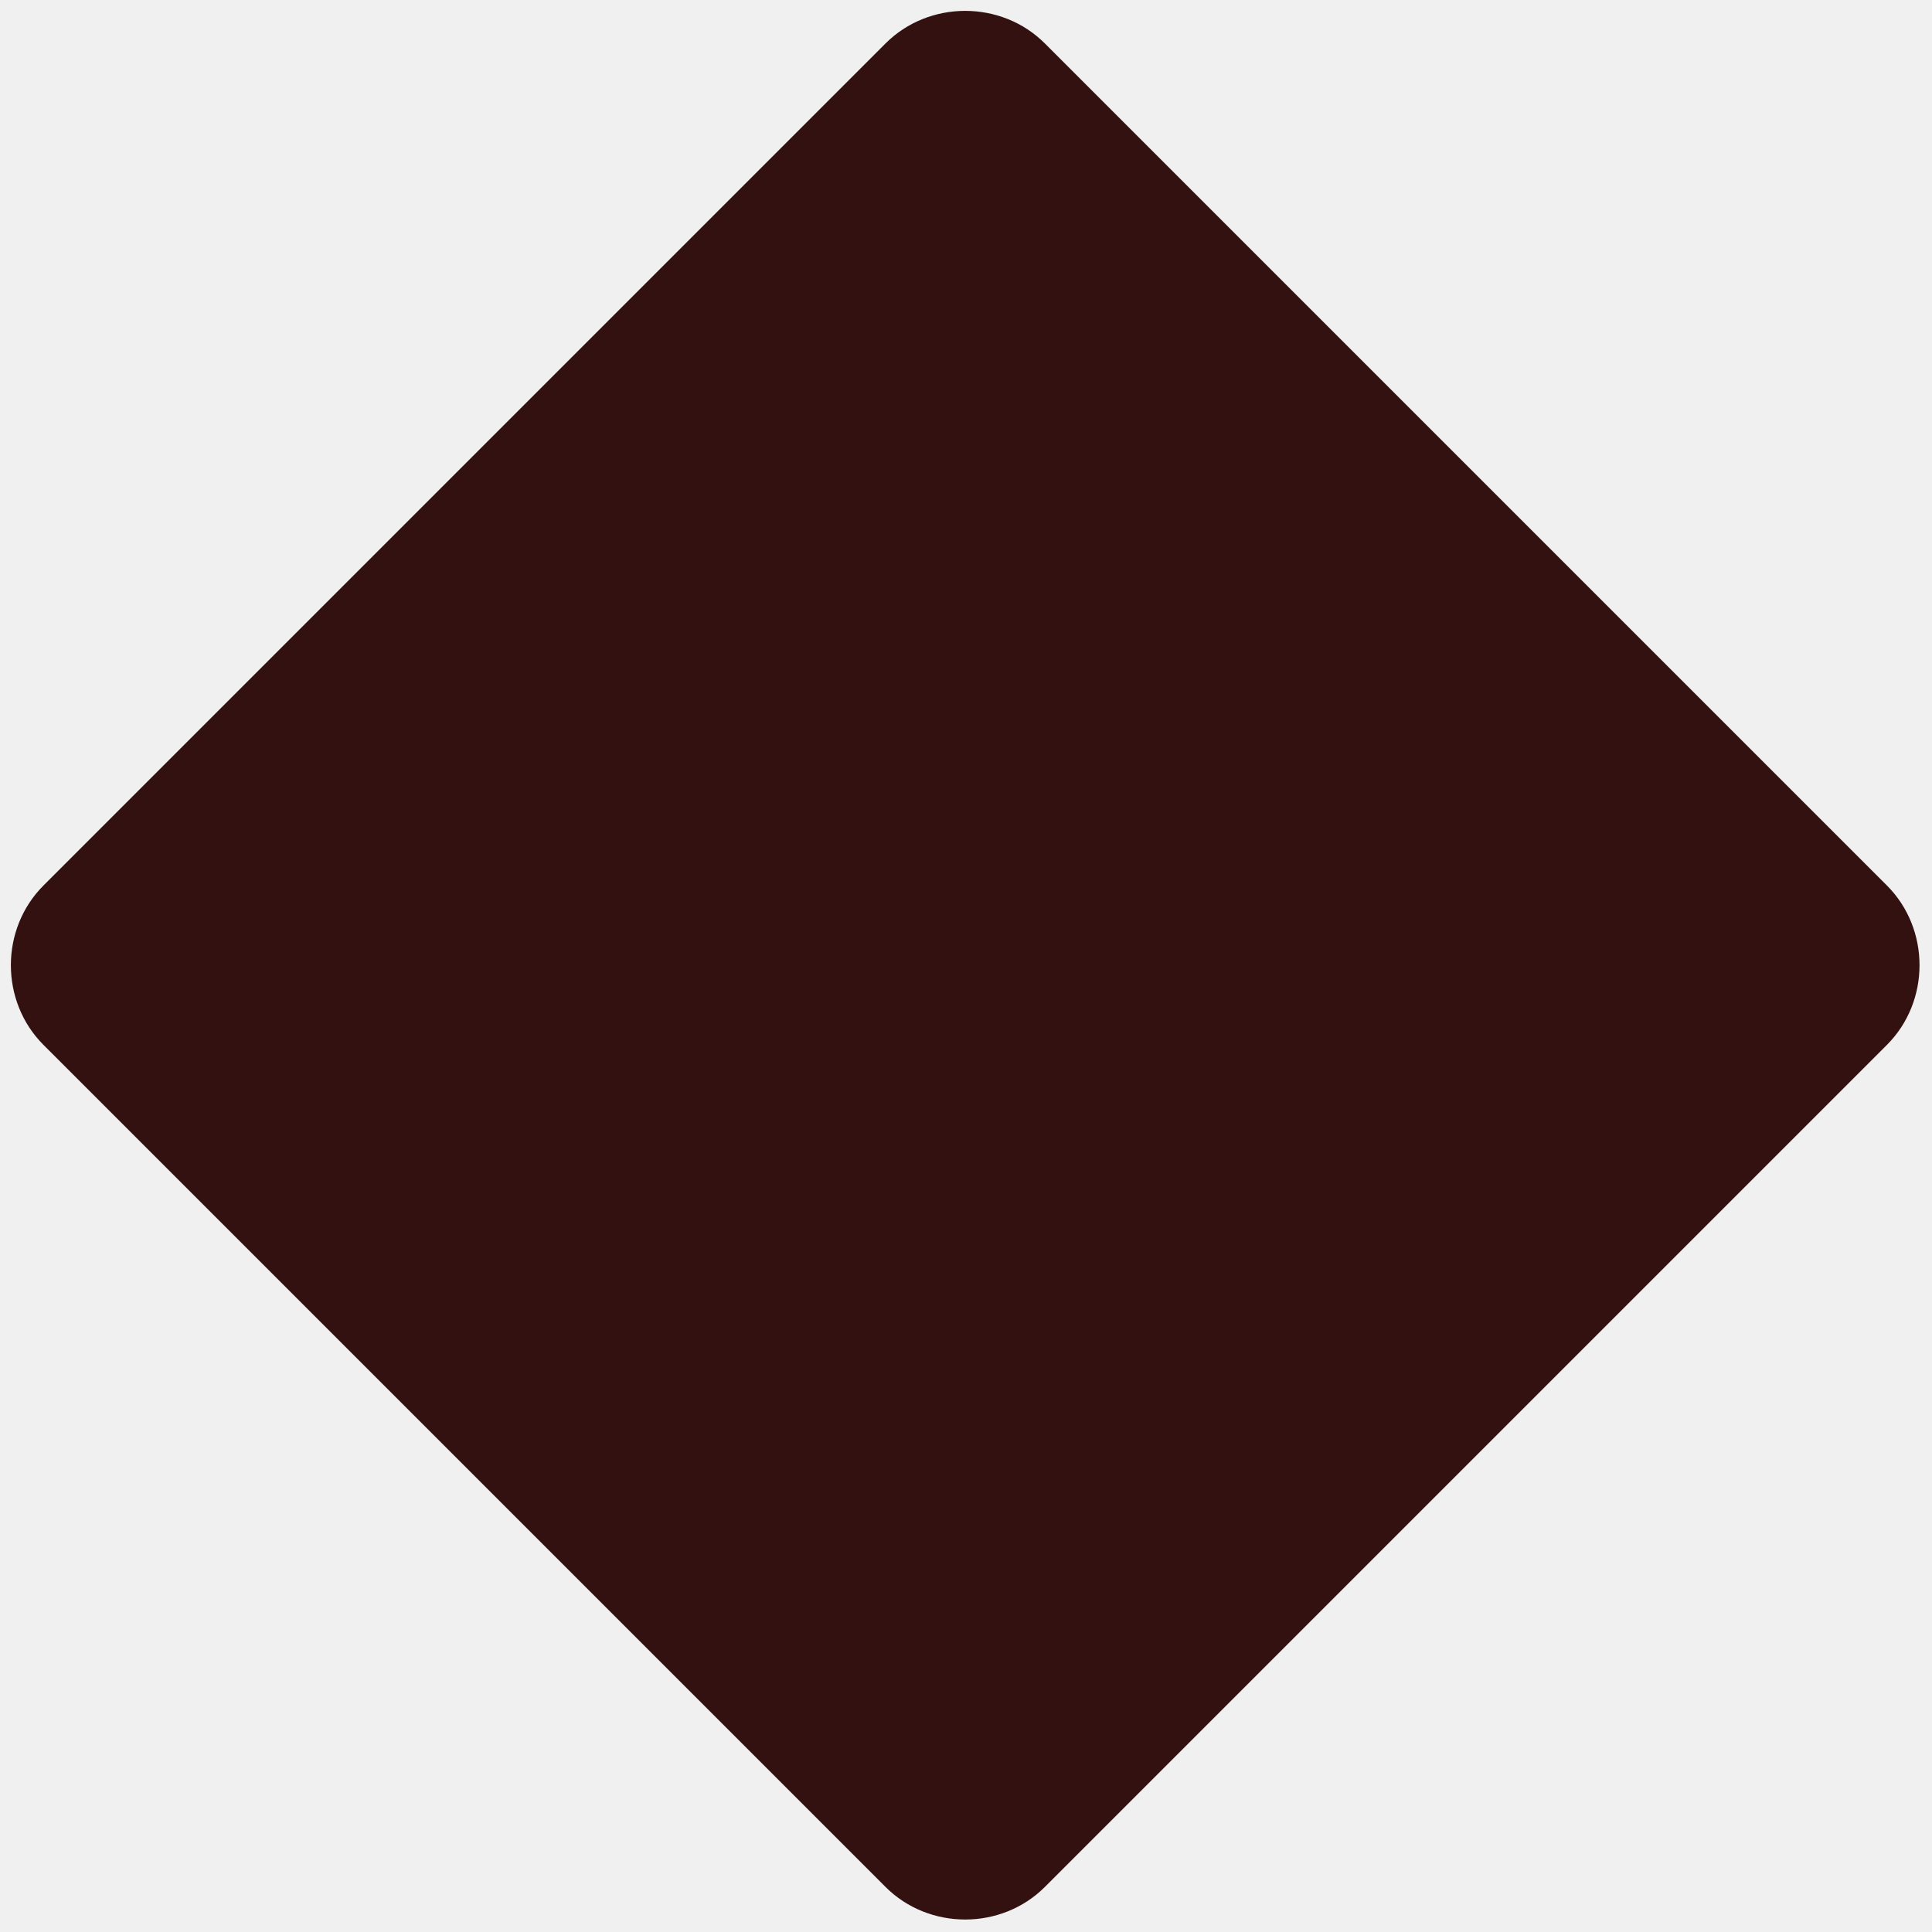
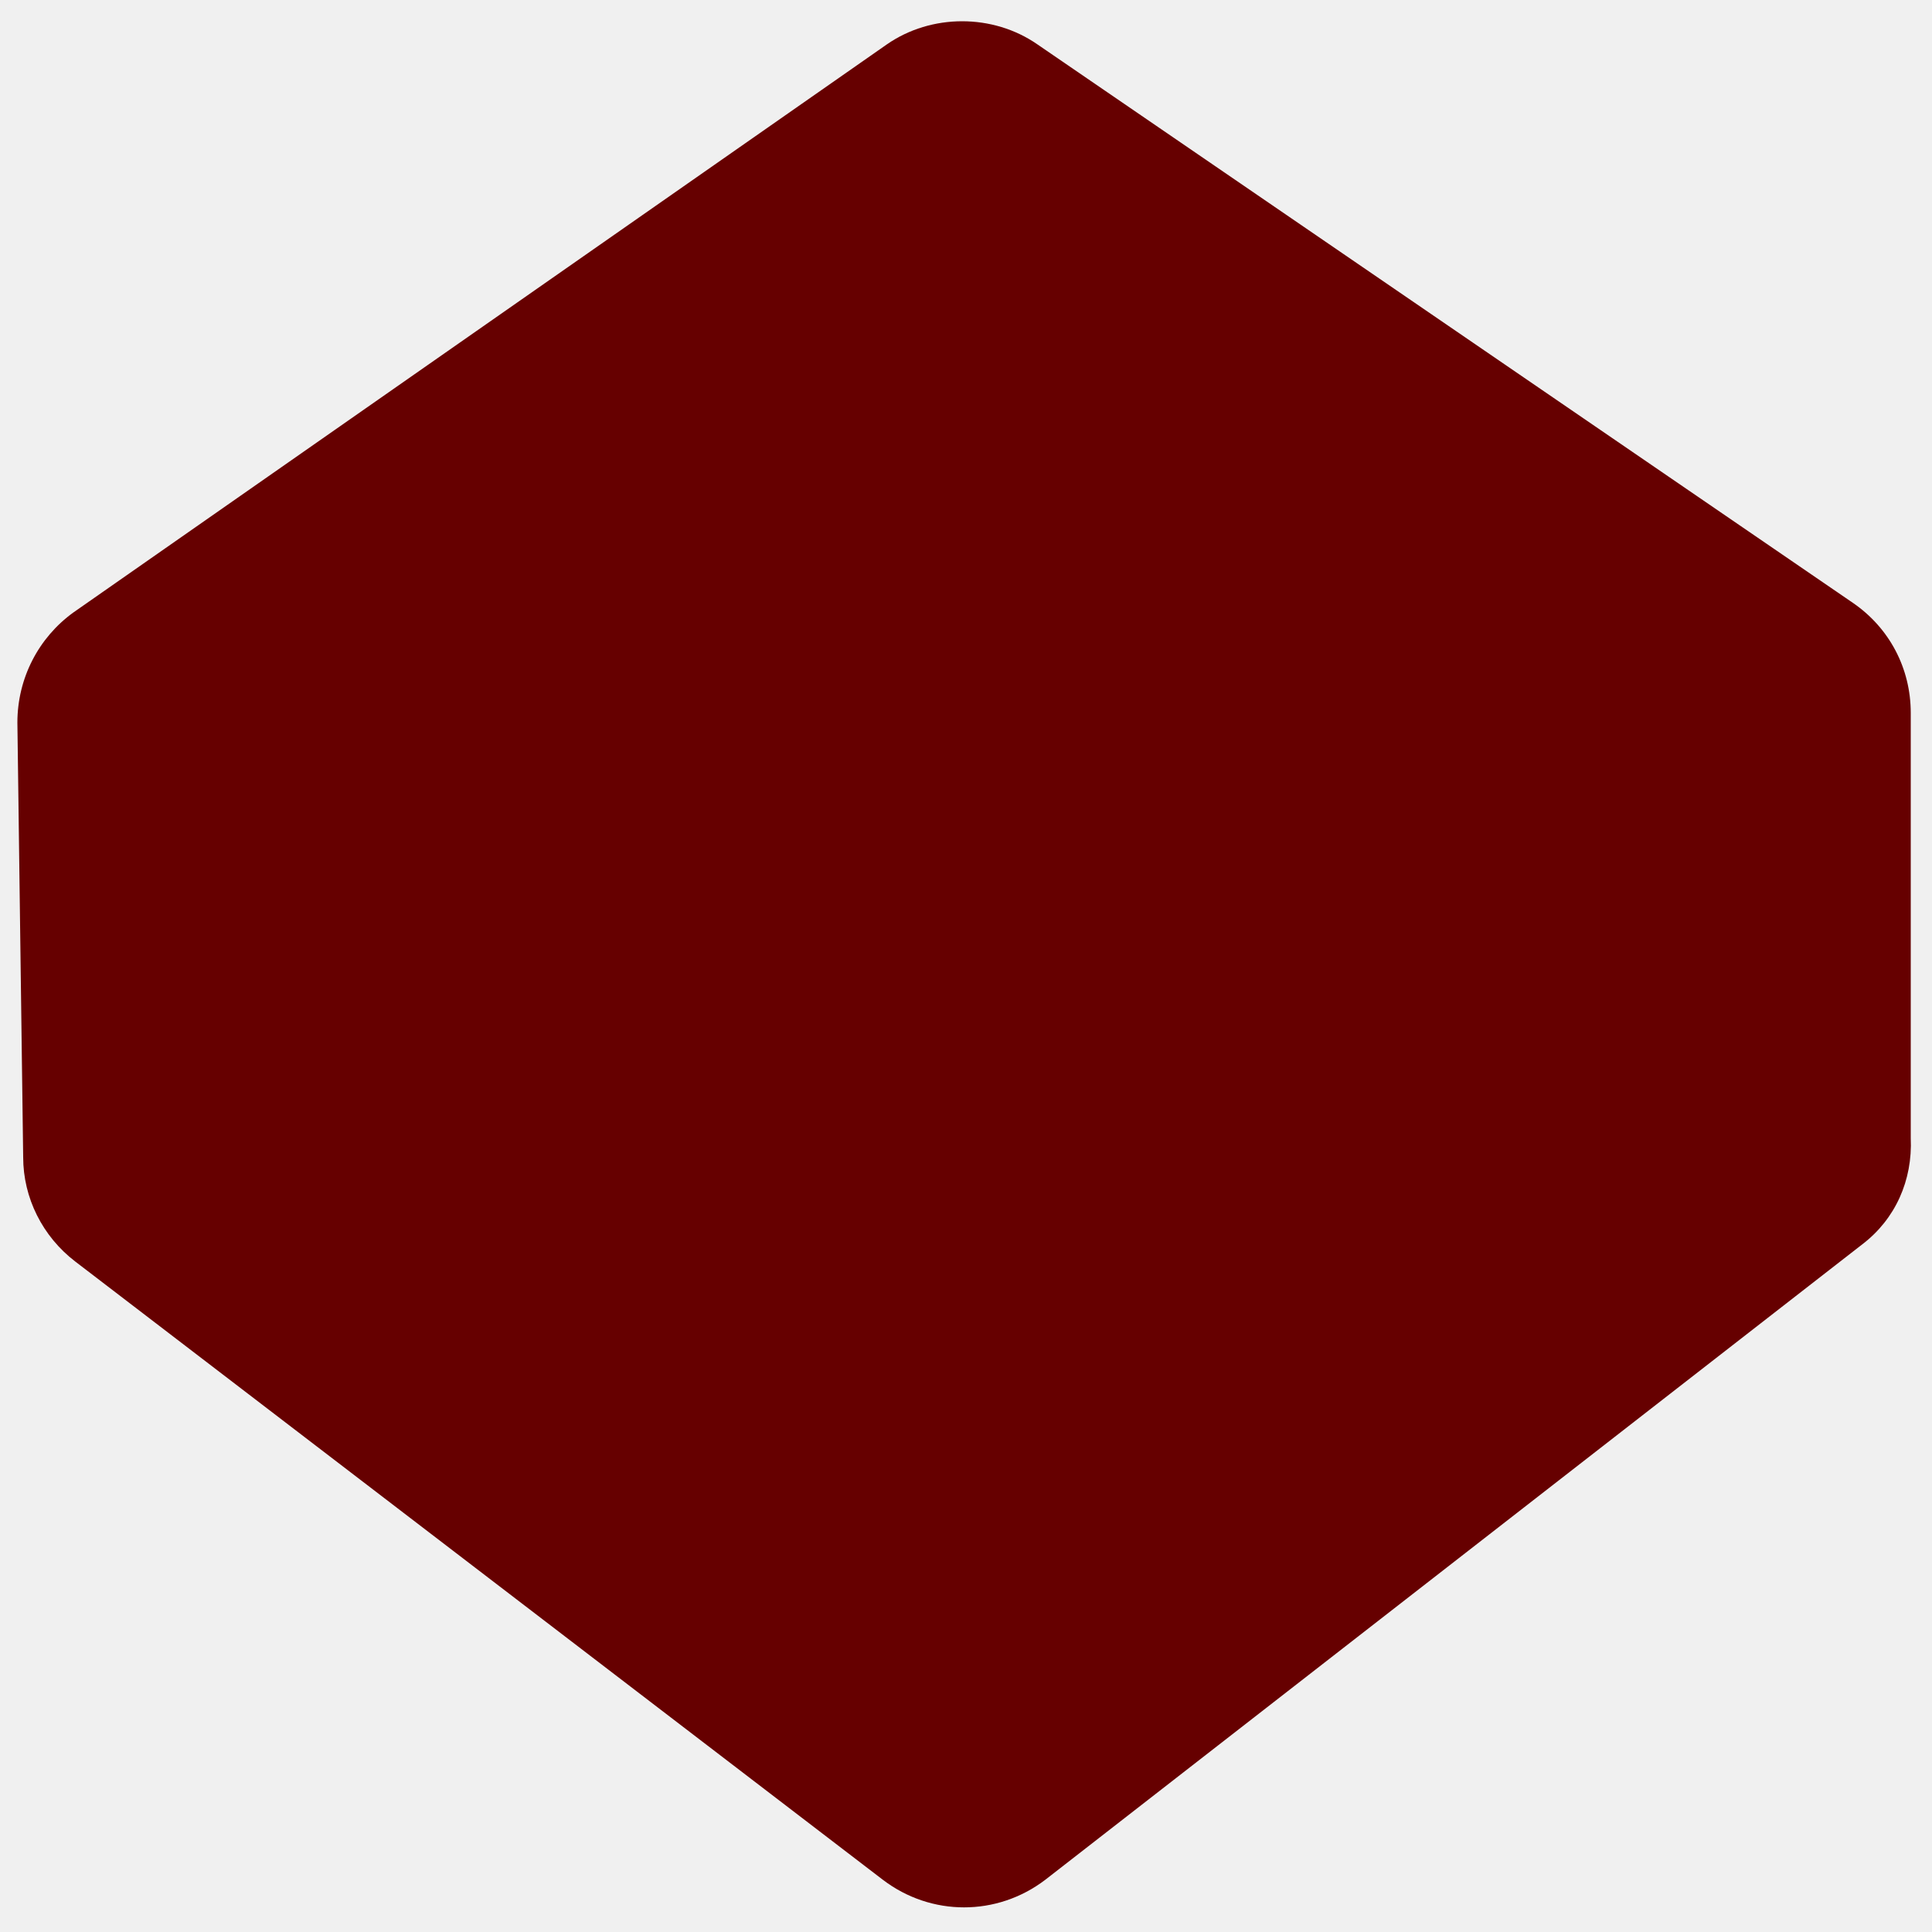
- <svg xmlns="http://www.w3.org/2000/svg" version="1.1" baseProfile="basic" id="Layer_1" x="0px" y="0px" viewBox="-245 337 120 120" xml:space="preserve">
+ <svg xmlns="http://www.w3.org/2000/svg" version="1.1" baseProfile="basic" id="Layer_1" x="0px" y="0px" viewBox="-255 347 100 100" xml:space="preserve">
  <style type="text/css">
- 	.st0{fill:#331111;}
- 	.st1{display:none;}
- 	.st2{display:inline;}
- 	.st3{fill:#D8D8D8;}
- 	.st4{fill:#FFFFFF;}
- 	.st5{display:inline;fill:none;stroke:#000000;stroke-miterlimit:10;}
- 	.st6{display:inline;opacity:0.18;}
- 	.st7{display:inline;opacity:0.32;}
- 	.st8{display:inline;opacity:0.47;}
- 	.st9{fill:#2D0101;}
- 	.st10{fill:#B72121;}
- 	.st11{fill:#8C1010;}
- 	.st12{fill:#720F0F;}
+ 	.st0{fill:#660000;}
</style>
-   <g>
-     <path class="st0" d="M-180.1,454.2c-2.7,2.7-7.2,2.7-9.9,0l-52.3-52.3c-2.7-2.7-2.7-7.2,0-9.9l52.3-52.3c2.7-2.7,7.2-2.7,9.9,0   l52.3,52.3c2.7,2.7,2.7,7.2,0,9.9L-180.1,454.2z" />
-   </g>
-   <g id="circle_guides" class="st1">
-     <g class="st2">
-       <circle class="st3" cx="-920" cy="1408" r="60" />
-     </g>
-   </g>
-   <g id="lines" class="st1">
-     <g class="st2">
-       <rect x="-961.9" y="1366" transform="matrix(0.7071 -0.7071 0.7071 0.7071 -1265.024 -238.1302)" class="st4" width="83.9" height="83.9" />
-       <path d="M-920,1349.4l58.6,58.6l-58.6,58.6l-58.6-58.6L-920,1349.4 M-920,1348l-60,60l60,60l60-60L-920,1348L-920,1348z" />
-     </g>
-     <polyline class="st5" points="-960,1388 -920,1405 -880,1388  " />
-     <line class="st5" x1="-920" y1="1468" x2="-920" y2="1405" />
-   </g>
-   <g id="shapes" class="st1">
-     <polygon class="st6" points="-960,1388 -920,1405 -880,1388 -920,1348  " />
-     <polygon class="st7" points="-920,1468 -920,1405 -960,1388 -980,1408  " />
-     <polygon class="st8" points="-860,1408 -920,1468 -920,1405 -880,1388  " />
-   </g>
-   <g id="backgrounds" class="st1">
-     <g class="st2">
-       <rect x="-962.4" y="1365.5" transform="matrix(0.7071 -0.7071 0.7071 0.7071 -1265.024 -238.1302)" class="st9" width="84.9" height="84.9" />
-     </g>
-   </g>
-   <g id="shapes_copy" class="st1">
-     <g class="st2">
-       <polygon class="st10" points="-960,1388 -920,1405 -880,1388 -920,1348   " />
-     </g>
-     <g class="st2">
-       <polygon class="st11" points="-920,1468 -920,1405 -960,1388 -980,1408   " />
-     </g>
-     <g class="st2">
-       <polygon class="st12" points="-860,1408 -920,1468 -920,1405 -880,1388   " />
-     </g>
-   </g>
+   <path class="st0" d="M-158.6,411.4l-42.3,32.9c-2.5,1.9-5.9,1.9-8.4,0l-41.8-32c-1.7-1.3-2.7-3.3-2.7-5.4l-0.3-22.5  c0-2.3,1.1-4.4,2.9-5.7l42.1-29.4c2.3-1.6,5.5-1.6,7.8,0l42.2,28.9c1.9,1.3,3,3.4,3,5.7v22C-156,408.1-156.9,410.1-158.6,411.4z" />
</svg>
